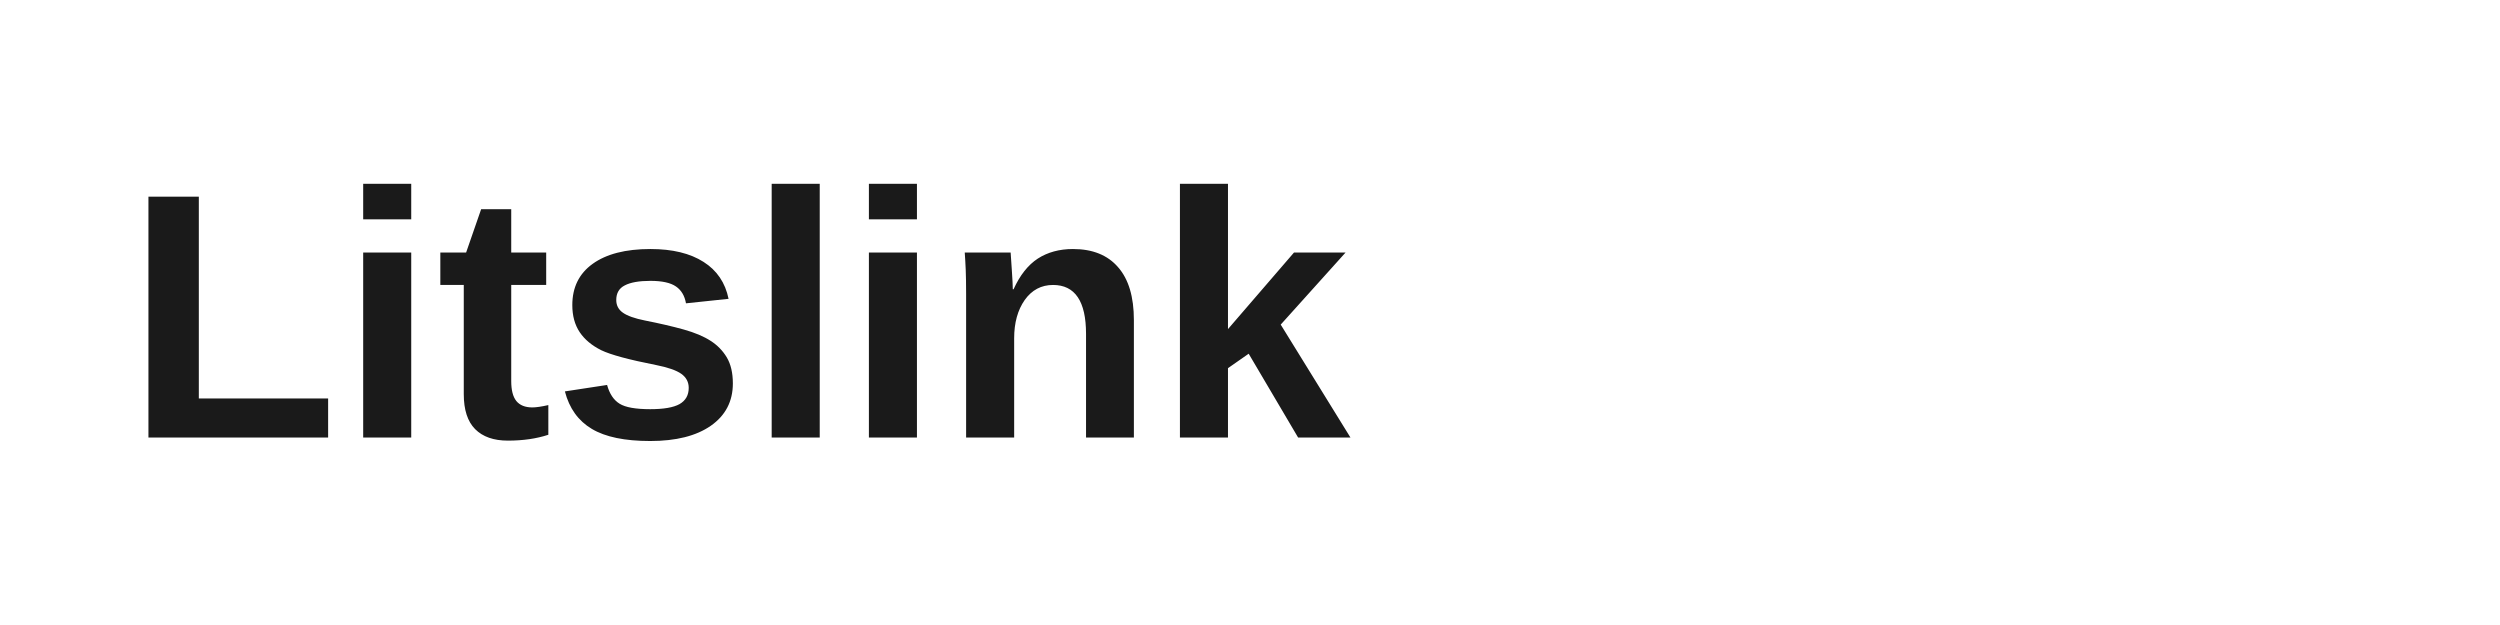
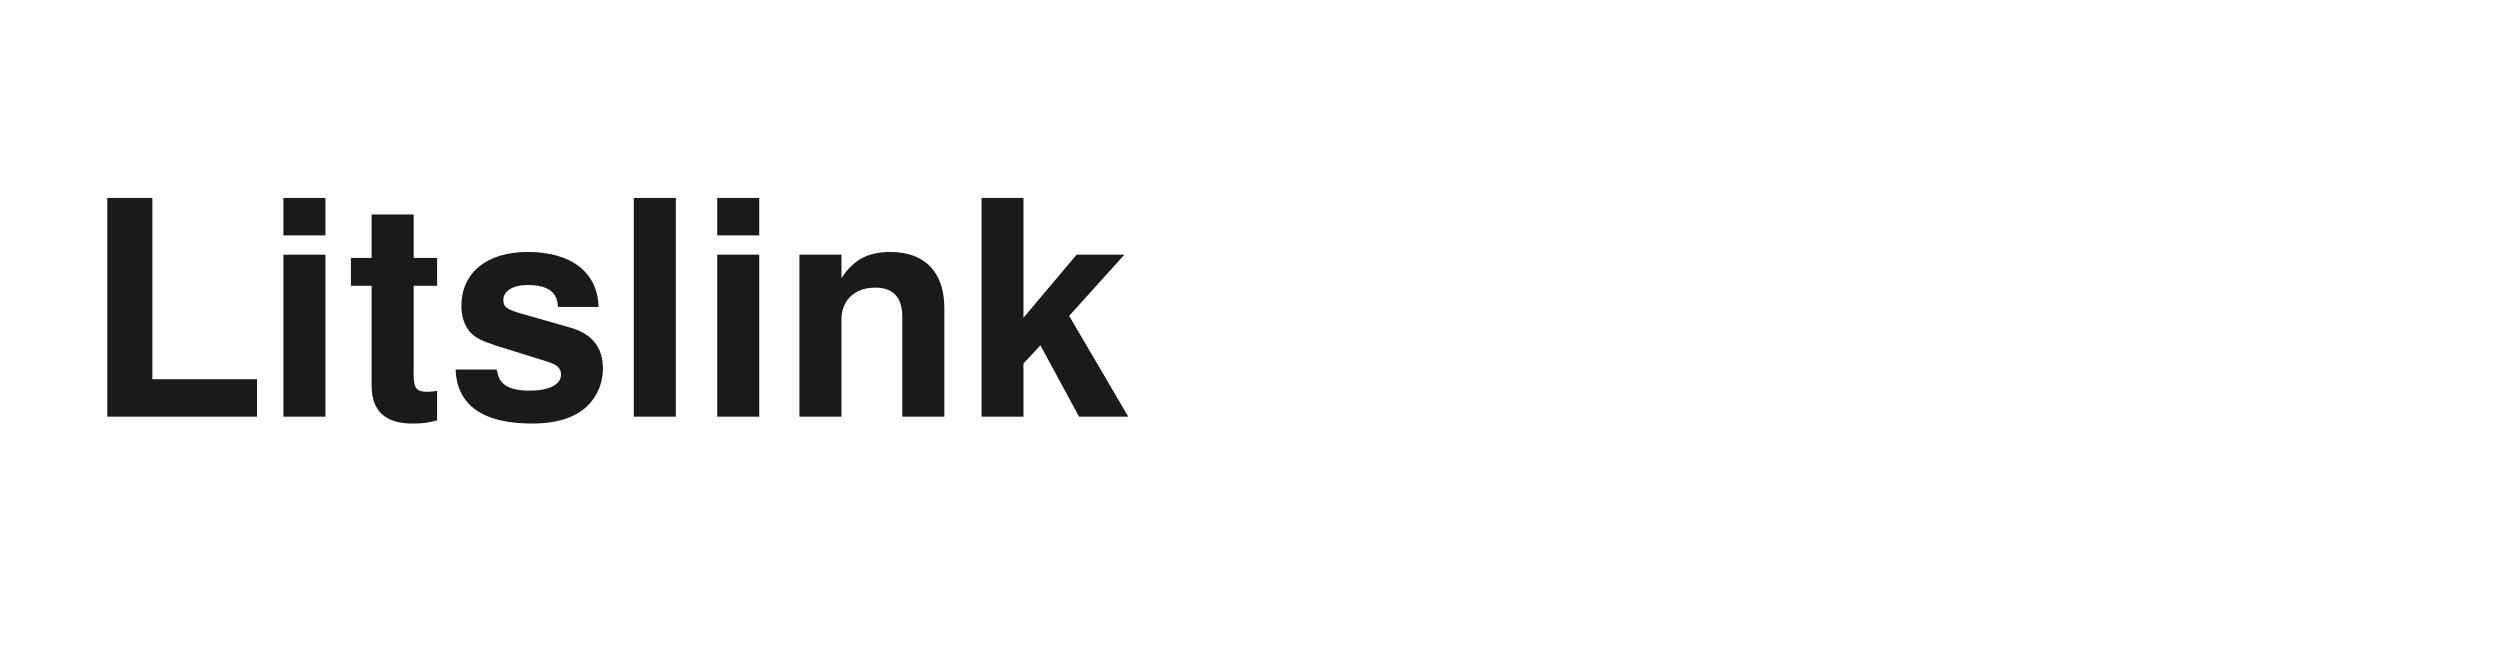
- <svg xmlns="http://www.w3.org/2000/svg" version="1.1" x="0px" y="0px" viewBox="0 0 200 50" style="enable-background:new 0 0 200 50;" xml:space="preserve">
-   <style type="text/css">
- 	.st0{fill:#1A1A1A;}
- </style>
-   <g>
-     <text x="10" y="35" font-family="Arial, sans-serif" font-size="28" font-weight="bold" class="st0">Litslink</text>
-   </g>
+ <svg xmlns="http://www.w3.org/2000/svg" viewBox="0 0 300 80" fill="none">
+   <style>
+     .text { fill: #1a1a1a; font-family: -apple-system, BlinkMacSystemFont, 'Segoe UI', Helvetica, Arial, sans-serif; font-weight: 700; }
+   </style>
+   <text x="10" y="50" class="text" font-size="36">Litslink</text>
</svg>
